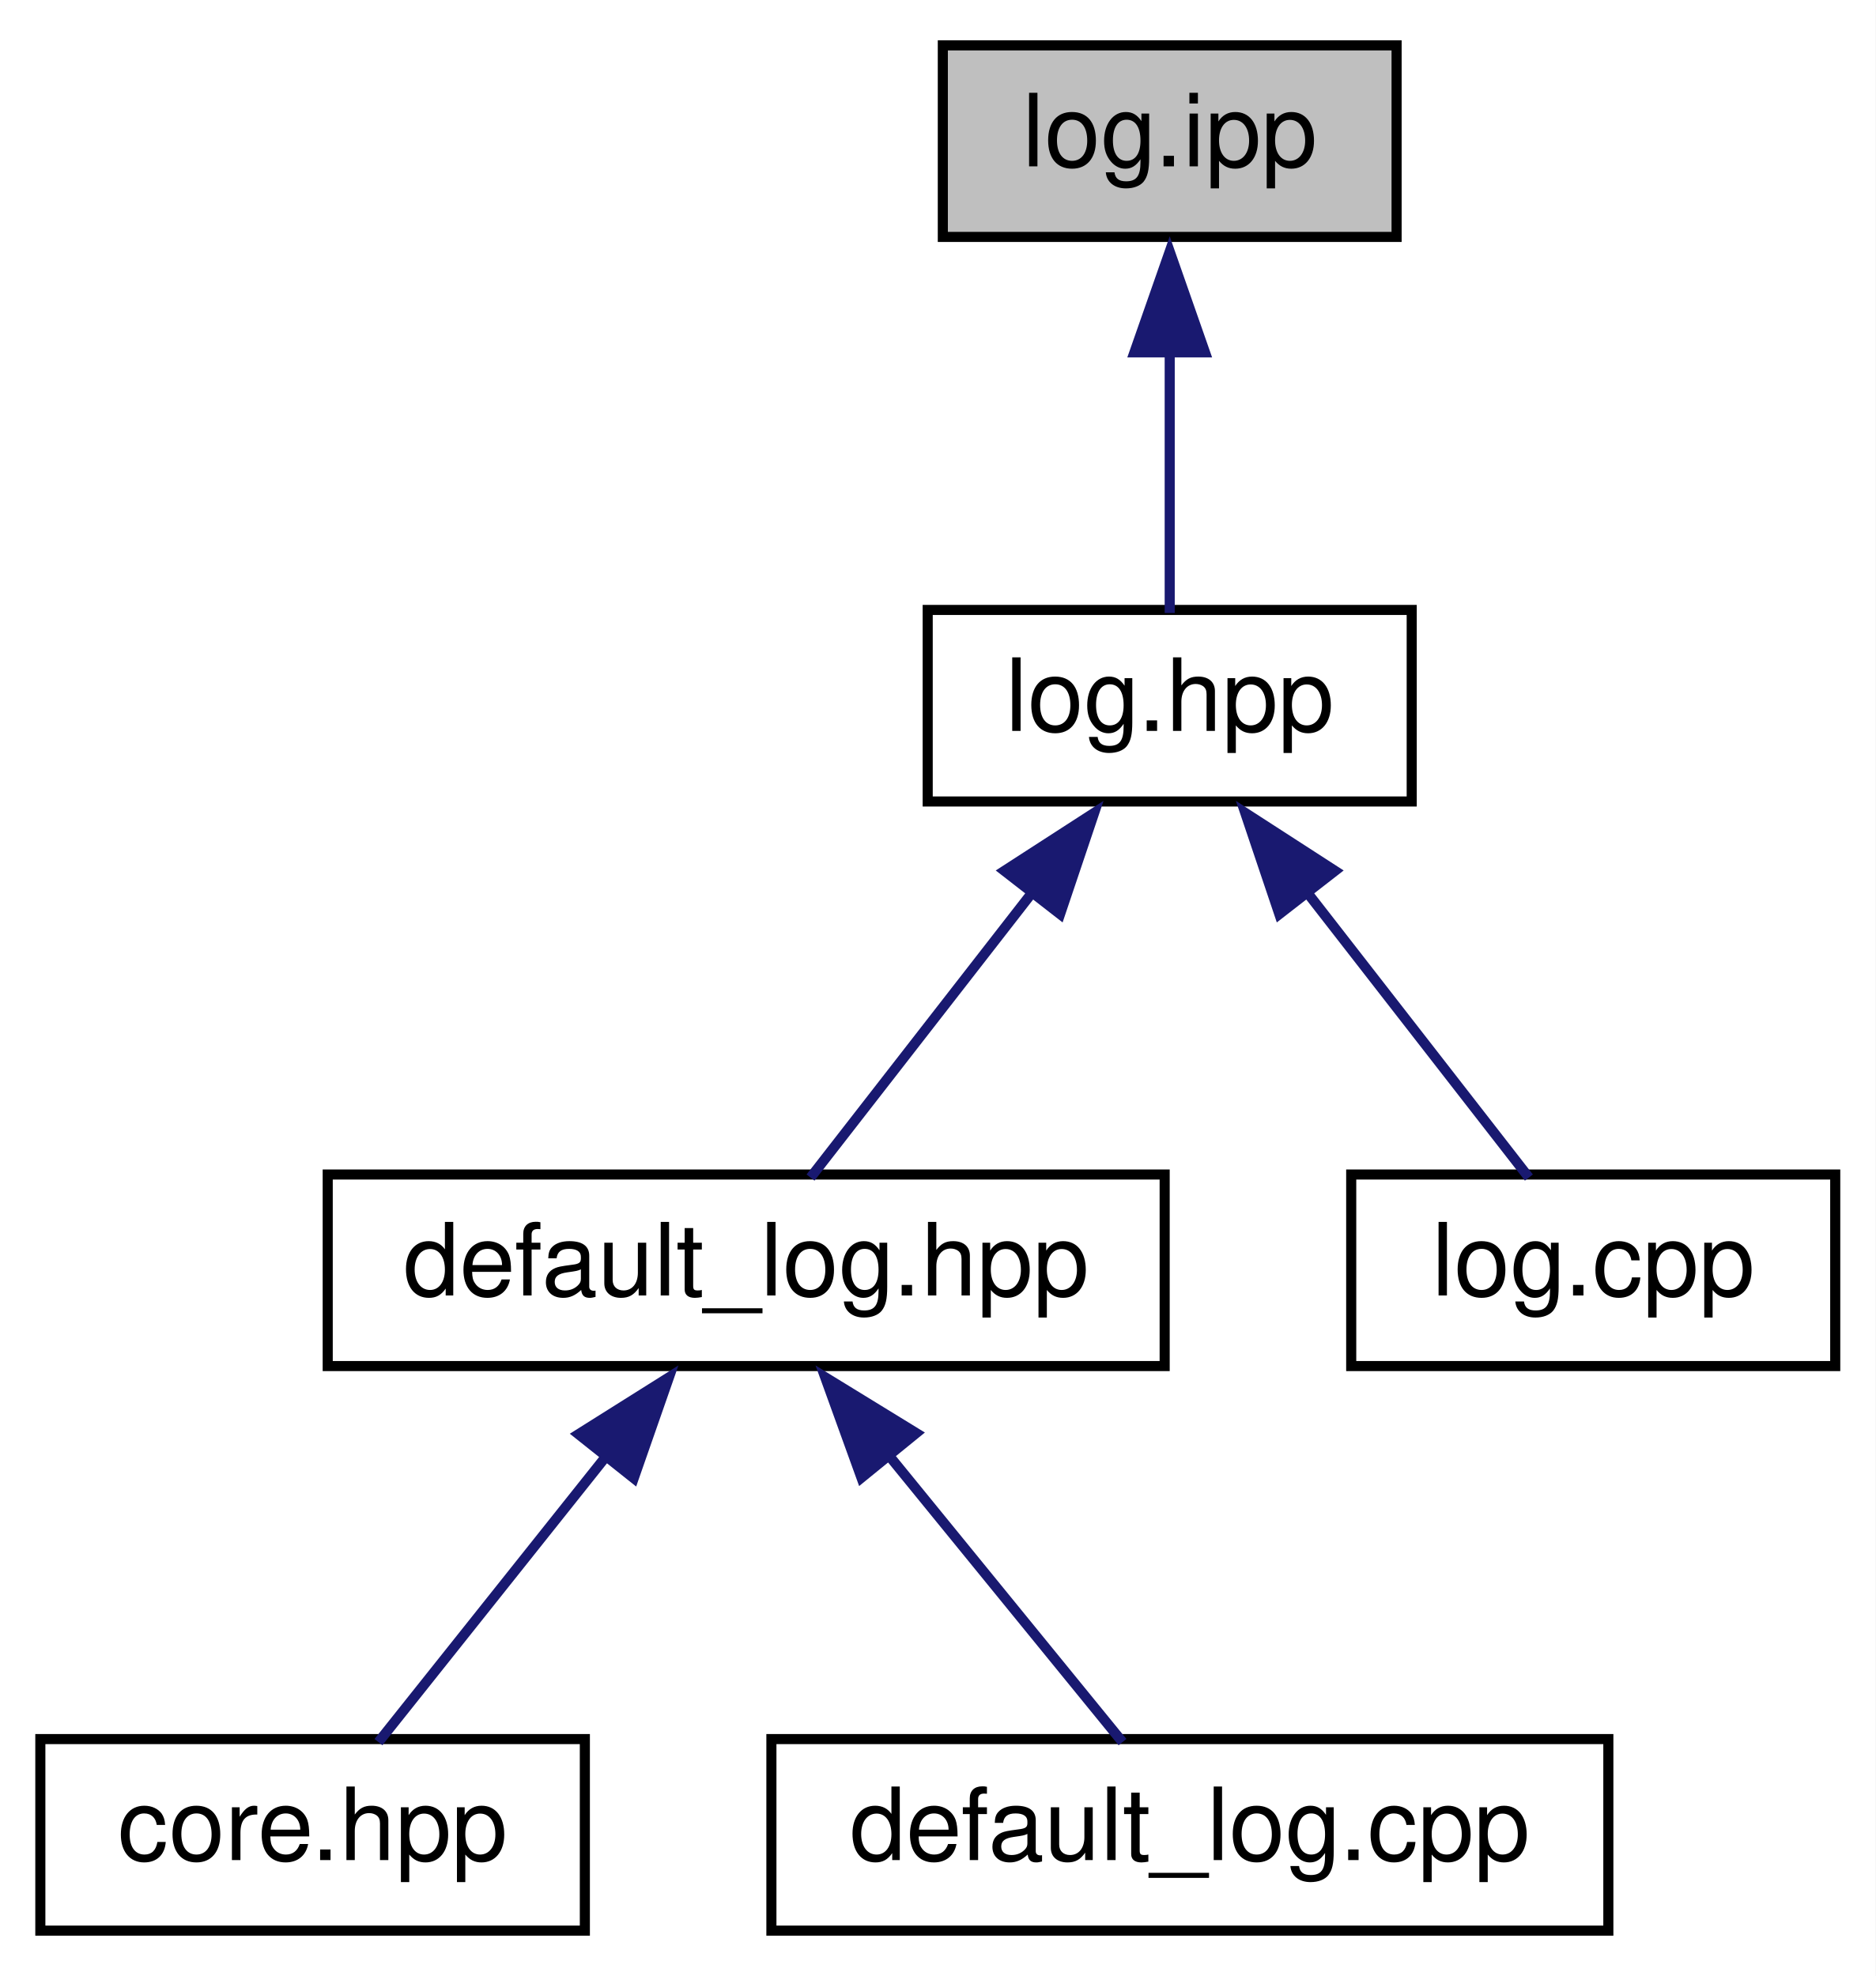
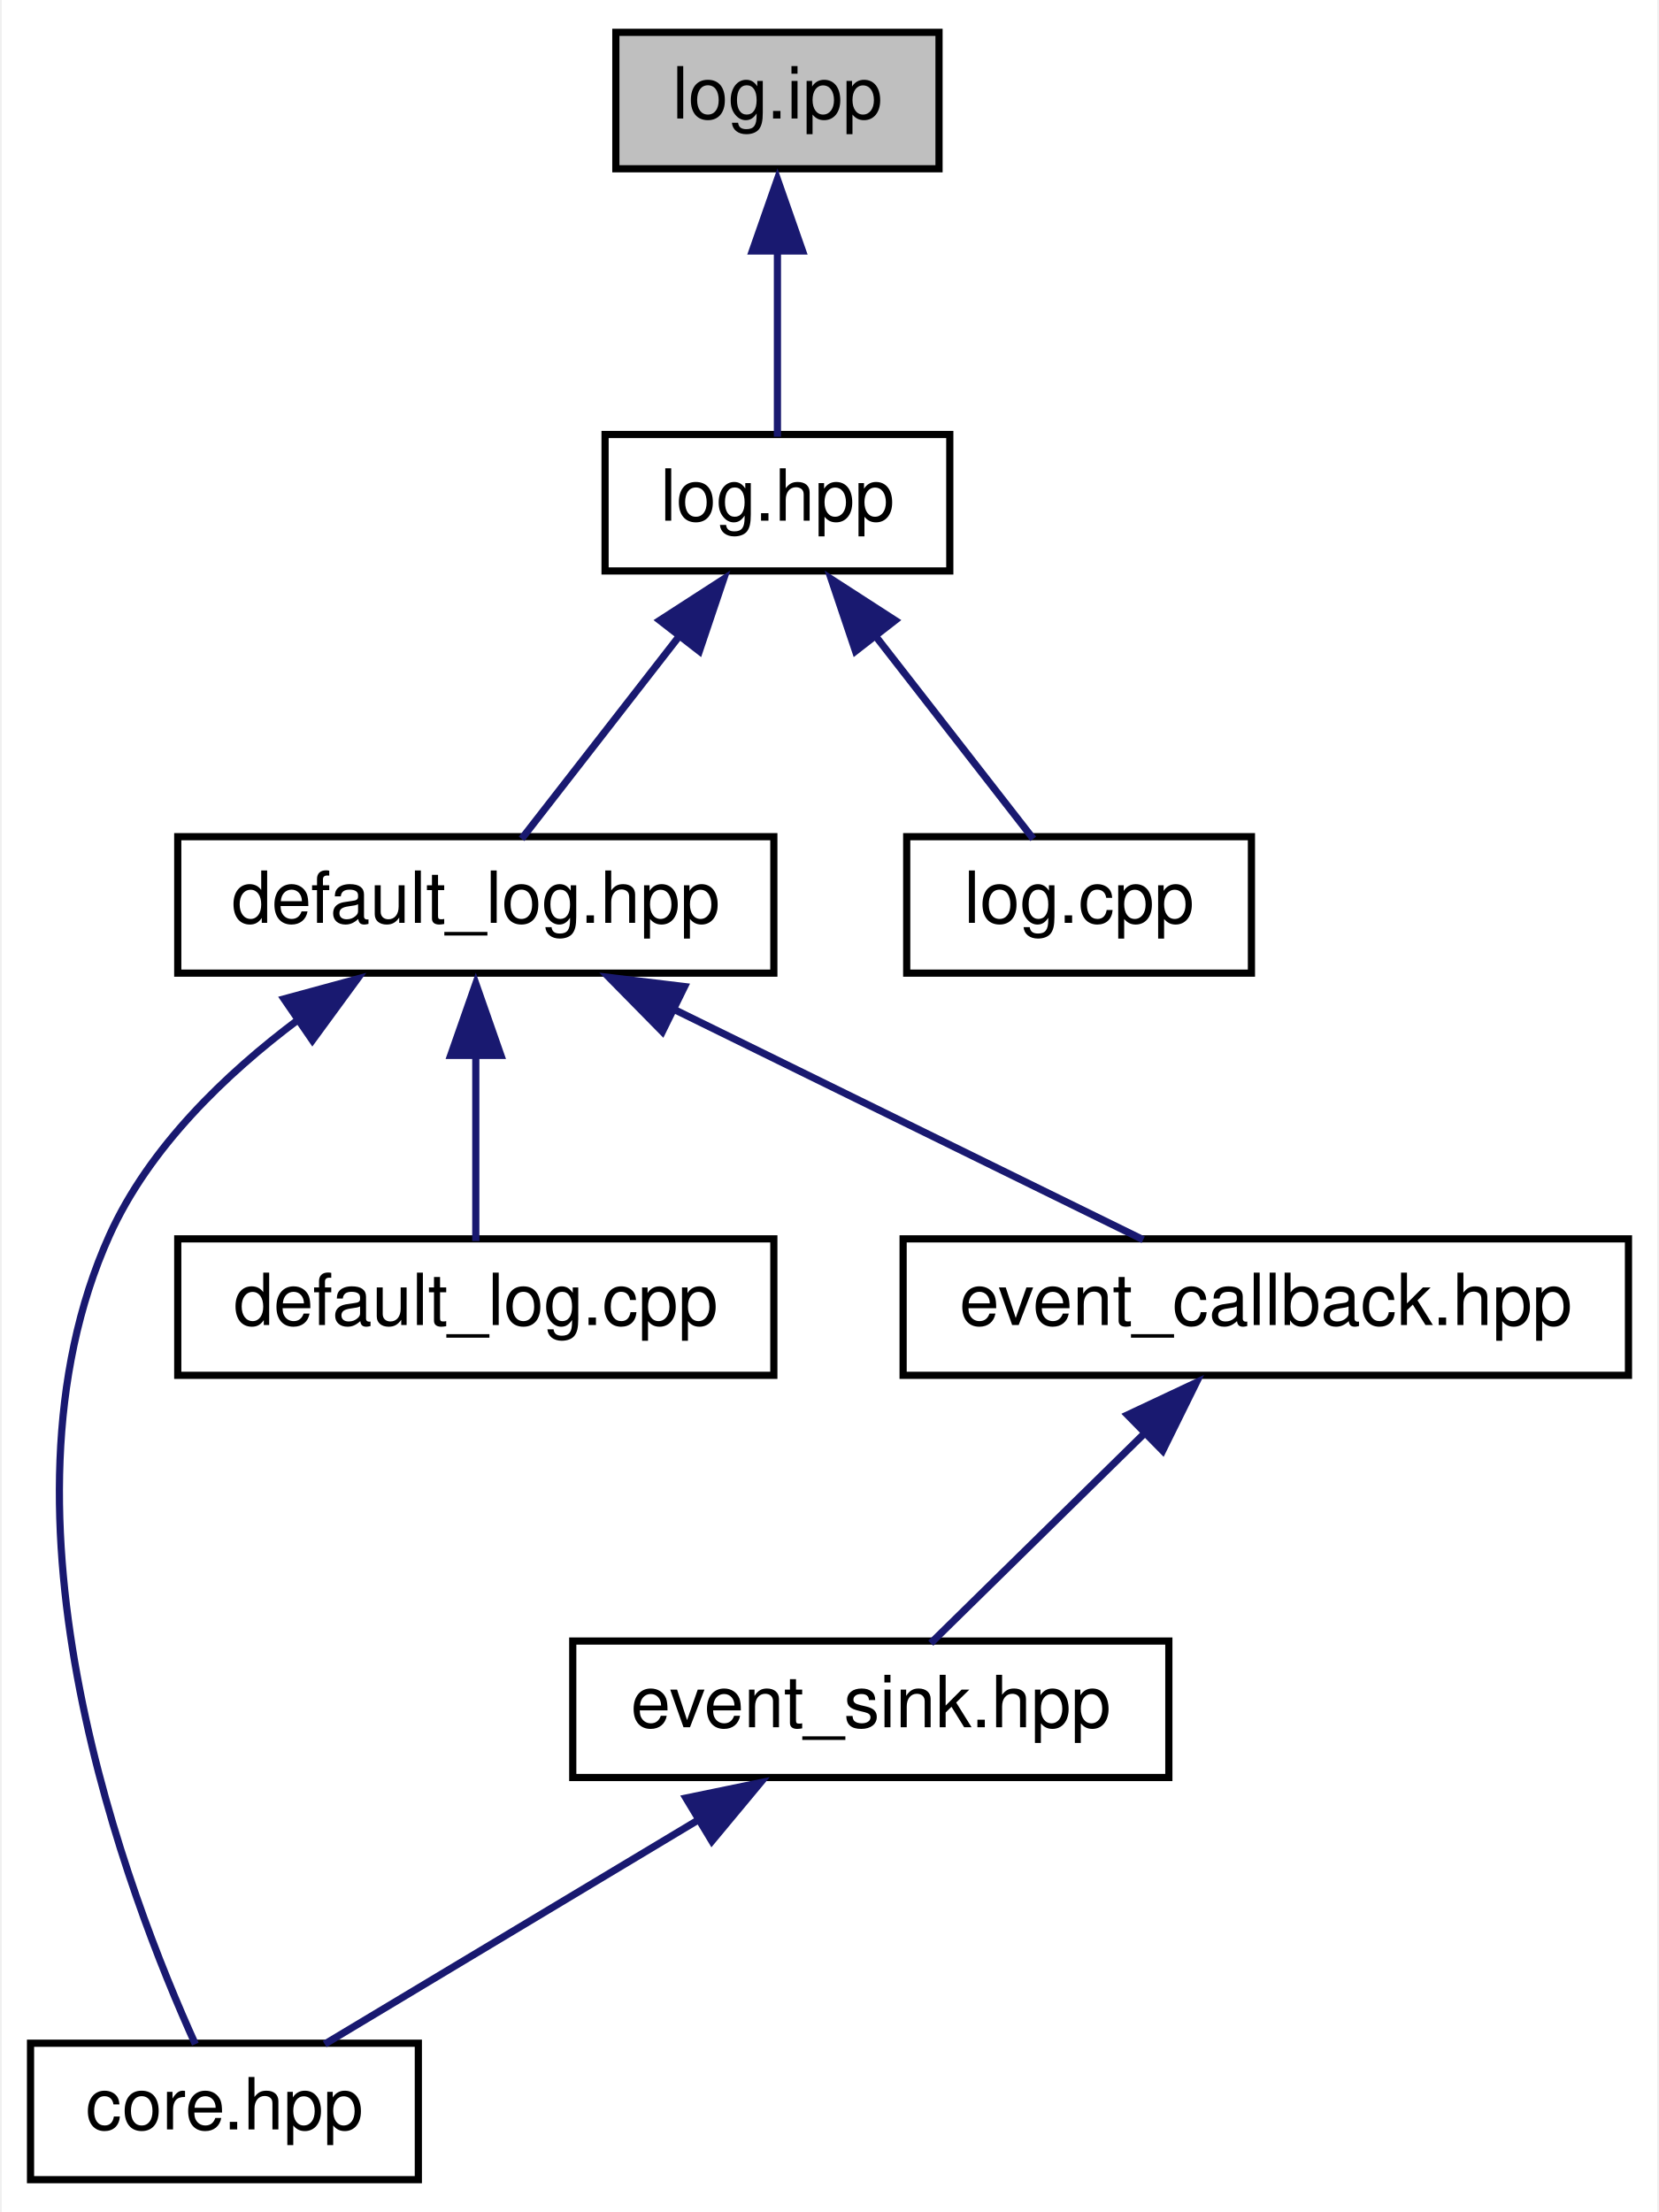
- <svg xmlns="http://www.w3.org/2000/svg" xmlns:xlink="http://www.w3.org/1999/xlink" width="186pt" height="196pt" viewBox="0.00 0.00 186.00 196.00">
-   <g id="graph0" class="graph" transform="scale(1 1) rotate(0) translate(4 192)">
-     <polygon fill="white" stroke="none" points="-4,4 -4,-192 182,-192 182,4 -4,4" />
+ <svg xmlns="http://www.w3.org/2000/svg" xmlns:xlink="http://www.w3.org/1999/xlink" width="231pt" height="308pt" viewBox="0.00 0.00 230.50 308.00">
+   <g id="graph0" class="graph" transform="scale(1 1) rotate(0) translate(4 304)">
+     <polygon fill="white" stroke="none" points="-4,4 -4,-304 226.5,-304 226.5,4 -4,4" />
    <g id="node1" class="node">
      <g id="a_node1">
        <a xlink:title=" ">
-           <polygon fill="#bfbfbf" stroke="black" points="89.5,-168.5 89.5,-187.5 134.5,-187.5 134.5,-168.5 89.5,-168.5" />
-           <text text-anchor="middle" x="112" y="-175.5" font-family="Helvetica,sans-Serif" font-size="10.00">log.ipp</text>
+           <polygon fill="#bfbfbf" stroke="black" points="81.5,-280.5 81.5,-299.5 126.5,-299.5 126.5,-280.5 81.5,-280.5" />
+           <text text-anchor="middle" x="104" y="-287.5" font-family="Helvetica,sans-Serif" font-size="10.00">log.ipp</text>
        </a>
      </g>
    </g>
    <g id="node2" class="node">
      <g id="a_node2">
        <a xlink:href="log_8hpp.html" target="_top" xlink:title=" ">
-           <polygon fill="white" stroke="black" points="88,-112.5 88,-131.5 136,-131.5 136,-112.5 88,-112.5" />
-           <text text-anchor="middle" x="112" y="-119.5" font-family="Helvetica,sans-Serif" font-size="10.00">log.hpp</text>
+           <polygon fill="white" stroke="black" points="80,-224.5 80,-243.5 128,-243.5 128,-224.5 80,-224.5" />
+           <text text-anchor="middle" x="104" y="-231.5" font-family="Helvetica,sans-Serif" font-size="10.00">log.hpp</text>
        </a>
      </g>
    </g>
    <g id="edge1" class="edge">
-       <path fill="none" stroke="midnightblue" d="M112,-157.1C112,-148.14 112,-138.06 112,-131.2" />
-       <polygon fill="midnightblue" stroke="midnightblue" points="108.5,-157.05 112,-167.05 115.5,-157.05 108.5,-157.05" />
+       <path fill="none" stroke="midnightblue" d="M104,-269.1C104,-260.14 104,-250.06 104,-243.2" />
+       <polygon fill="midnightblue" stroke="midnightblue" points="100.5,-269.05 104,-279.05 107.5,-269.05 100.5,-269.05" />
    </g>
    <g id="node3" class="node">
      <g id="a_node3">
        <a xlink:href="default__log_8hpp.html" target="_top" xlink:title=" ">
-           <polygon fill="white" stroke="black" points="28.5,-56.5 28.5,-75.5 111.5,-75.5 111.5,-56.5 28.5,-56.5" />
-           <text text-anchor="middle" x="70" y="-63.5" font-family="Helvetica,sans-Serif" font-size="10.00">default_log.hpp</text>
+           <polygon fill="white" stroke="black" points="20.5,-168.5 20.5,-187.5 103.5,-187.5 103.5,-168.5 20.5,-168.5" />
+           <text text-anchor="middle" x="62" y="-175.5" font-family="Helvetica,sans-Serif" font-size="10.00">default_log.hpp</text>
        </a>
      </g>
    </g>
    <g id="edge2" class="edge">
-       <path fill="none" stroke="midnightblue" d="M98.42,-103.54C91.02,-94.02 82.21,-82.7 76.38,-75.2" />
-       <polygon fill="midnightblue" stroke="midnightblue" points="95.61,-105.62 104.51,-111.37 101.13,-101.33 95.61,-105.62" />
+       <path fill="none" stroke="midnightblue" d="M90.42,-215.54C83.02,-206.02 74.21,-194.7 68.38,-187.2" />
+       <polygon fill="midnightblue" stroke="midnightblue" points="87.61,-217.62 96.51,-223.37 93.13,-213.33 87.61,-217.62" />
    </g>
-     <g id="node6" class="node">
-       <g id="a_node6">
+     <g id="node8" class="node">
+       <g id="a_node8">
        <a xlink:href="log_8cpp.html" target="_top" xlink:title=" ">
-           <polygon fill="white" stroke="black" points="130,-56.5 130,-75.5 178,-75.5 178,-56.5 130,-56.5" />
-           <text text-anchor="middle" x="154" y="-63.5" font-family="Helvetica,sans-Serif" font-size="10.00">log.cpp</text>
+           <polygon fill="white" stroke="black" points="122,-168.5 122,-187.5 170,-187.5 170,-168.5 122,-168.5" />
+           <text text-anchor="middle" x="146" y="-175.5" font-family="Helvetica,sans-Serif" font-size="10.00">log.cpp</text>
        </a>
      </g>
    </g>
-     <g id="edge5" class="edge">
-       <path fill="none" stroke="midnightblue" d="M125.58,-103.54C132.98,-94.02 141.79,-82.7 147.62,-75.2" />
-       <polygon fill="midnightblue" stroke="midnightblue" points="122.87,-101.33 119.49,-111.37 128.39,-105.62 122.87,-101.33" />
+     <g id="edge8" class="edge">
+       <path fill="none" stroke="midnightblue" d="M117.58,-215.54C124.98,-206.02 133.79,-194.7 139.62,-187.2" />
+       <polygon fill="midnightblue" stroke="midnightblue" points="114.87,-213.33 111.49,-223.37 120.39,-217.62 114.87,-213.33" />
    </g>
    <g id="node4" class="node">
      <g id="a_node4">
        <a xlink:href="core_8hpp.html" target="_top" xlink:title=" ">
          <polygon fill="white" stroke="black" points="0,-0.5 0,-19.5 54,-19.5 54,-0.5 0,-0.5" />
          <text text-anchor="middle" x="27" y="-7.5" font-family="Helvetica,sans-Serif" font-size="10.00">core.hpp</text>
        </a>
      </g>
    </g>
    <g id="edge3" class="edge">
-       <path fill="none" stroke="midnightblue" d="M56.34,-47.84C48.71,-38.26 39.56,-26.77 33.53,-19.2" />
-       <polygon fill="midnightblue" stroke="midnightblue" points="53.37,-49.74 62.34,-55.38 58.85,-45.38 53.37,-49.74" />
+       <path fill="none" stroke="midnightblue" d="M37.36,-162.08C27.19,-154.48 16.52,-144.23 11,-132 -6.69,-92.79 13.73,-39.68 22.95,-19.37" />
+       <polygon fill="midnightblue" stroke="midnightblue" points="35.29,-164.91 45.51,-167.69 39.25,-159.14 35.29,-164.91" />
    </g>
    <g id="node5" class="node">
      <g id="a_node5">
        <a xlink:href="default__log_8cpp.html" target="_top" xlink:title=" ">
-           <polygon fill="white" stroke="black" points="72.5,-0.5 72.5,-19.5 155.5,-19.5 155.5,-0.5 72.5,-0.5" />
-           <text text-anchor="middle" x="114" y="-7.5" font-family="Helvetica,sans-Serif" font-size="10.00">default_log.cpp</text>
+           <polygon fill="white" stroke="black" points="20.5,-112.5 20.5,-131.5 103.5,-131.5 103.5,-112.5 20.5,-112.5" />
+           <text text-anchor="middle" x="62" y="-119.5" font-family="Helvetica,sans-Serif" font-size="10.00">default_log.cpp</text>
        </a>
      </g>
    </g>
    <g id="edge4" class="edge">
-       <path fill="none" stroke="midnightblue" d="M83.98,-47.84C91.79,-38.26 101.15,-26.77 107.32,-19.2" />
-       <polygon fill="midnightblue" stroke="midnightblue" points="81.43,-45.43 77.83,-55.39 86.86,-49.85 81.43,-45.43" />
+       <path fill="none" stroke="midnightblue" d="M62,-157.1C62,-148.14 62,-138.06 62,-131.2" />
+       <polygon fill="midnightblue" stroke="midnightblue" points="58.5,-157.05 62,-167.05 65.5,-157.05 58.5,-157.05" />
+     </g>
+     <g id="node6" class="node">
+       <g id="a_node6">
+         <a xlink:href="event__callback_8hpp.html" target="_top" xlink:title=" ">
+           <polygon fill="white" stroke="black" points="121.5,-112.5 121.5,-131.5 222.5,-131.5 222.5,-112.5 121.5,-112.5" />
+           <text text-anchor="middle" x="172" y="-119.5" font-family="Helvetica,sans-Serif" font-size="10.00">event_callback.hpp</text>
+         </a>
+       </g>
+     </g>
+     <g id="edge5" class="edge">
+       <path fill="none" stroke="midnightblue" d="M89.5,-163.5C110.03,-153.42 137.46,-139.96 154.93,-131.38" />
+       <polygon fill="midnightblue" stroke="midnightblue" points="87.98,-160.35 80.55,-167.9 91.07,-166.63 87.98,-160.35" />
+     </g>
+     <g id="node7" class="node">
+       <g id="a_node7">
+         <a xlink:href="event__sink_8hpp.html" target="_top" xlink:title=" ">
+           <polygon fill="white" stroke="black" points="75.5,-56.5 75.5,-75.5 158.5,-75.5 158.5,-56.5 75.5,-56.5" />
+           <text text-anchor="middle" x="117" y="-63.5" font-family="Helvetica,sans-Serif" font-size="10.00">event_sink.hpp</text>
+         </a>
+       </g>
+     </g>
+     <g id="edge6" class="edge">
+       <path fill="none" stroke="midnightblue" d="M155.43,-104.73C145.5,-94.99 133.31,-83.01 125.35,-75.2" />
+       <polygon fill="midnightblue" stroke="midnightblue" points="152.74,-106.99 162.33,-111.5 157.64,-102 152.74,-106.99" />
+     </g>
+     <g id="edge7" class="edge">
+       <path fill="none" stroke="midnightblue" d="M93.33,-50.8C76.67,-40.8 54.93,-27.76 40.96,-19.38" />
+       <polygon fill="midnightblue" stroke="midnightblue" points="91.26,-53.64 101.64,-55.78 94.87,-47.64 91.26,-53.64" />
    </g>
  </g>
</svg>
